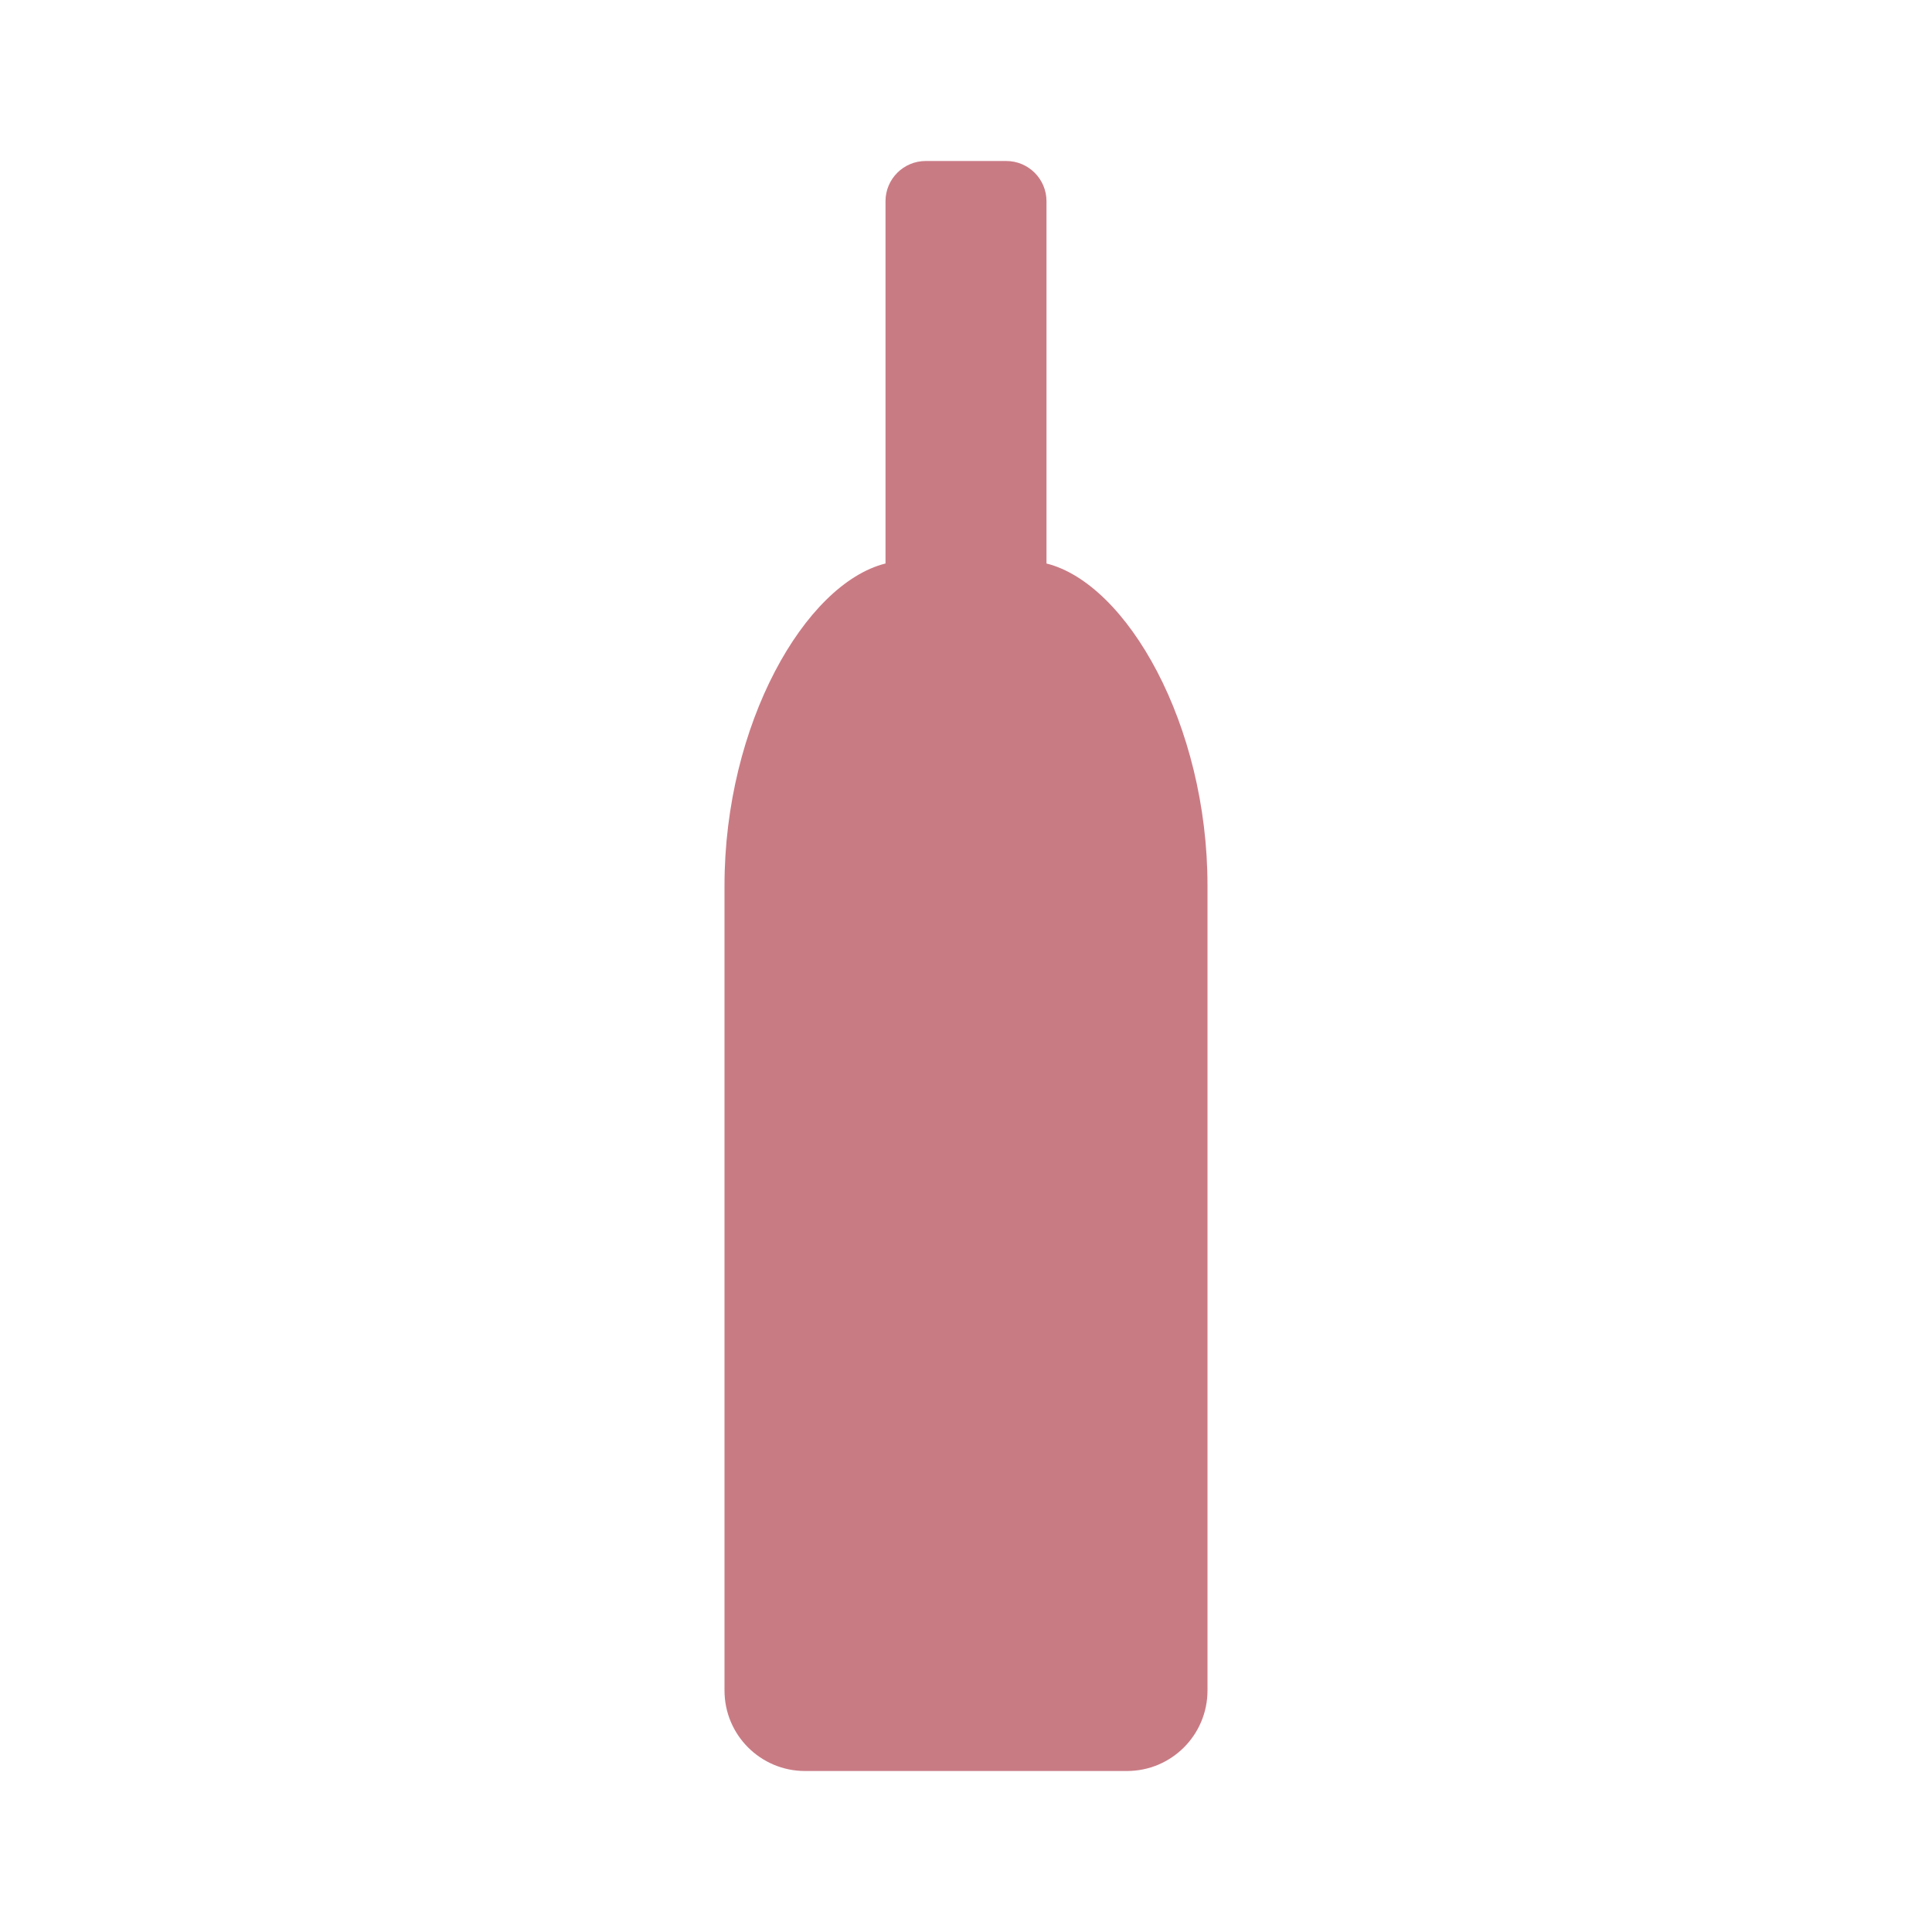
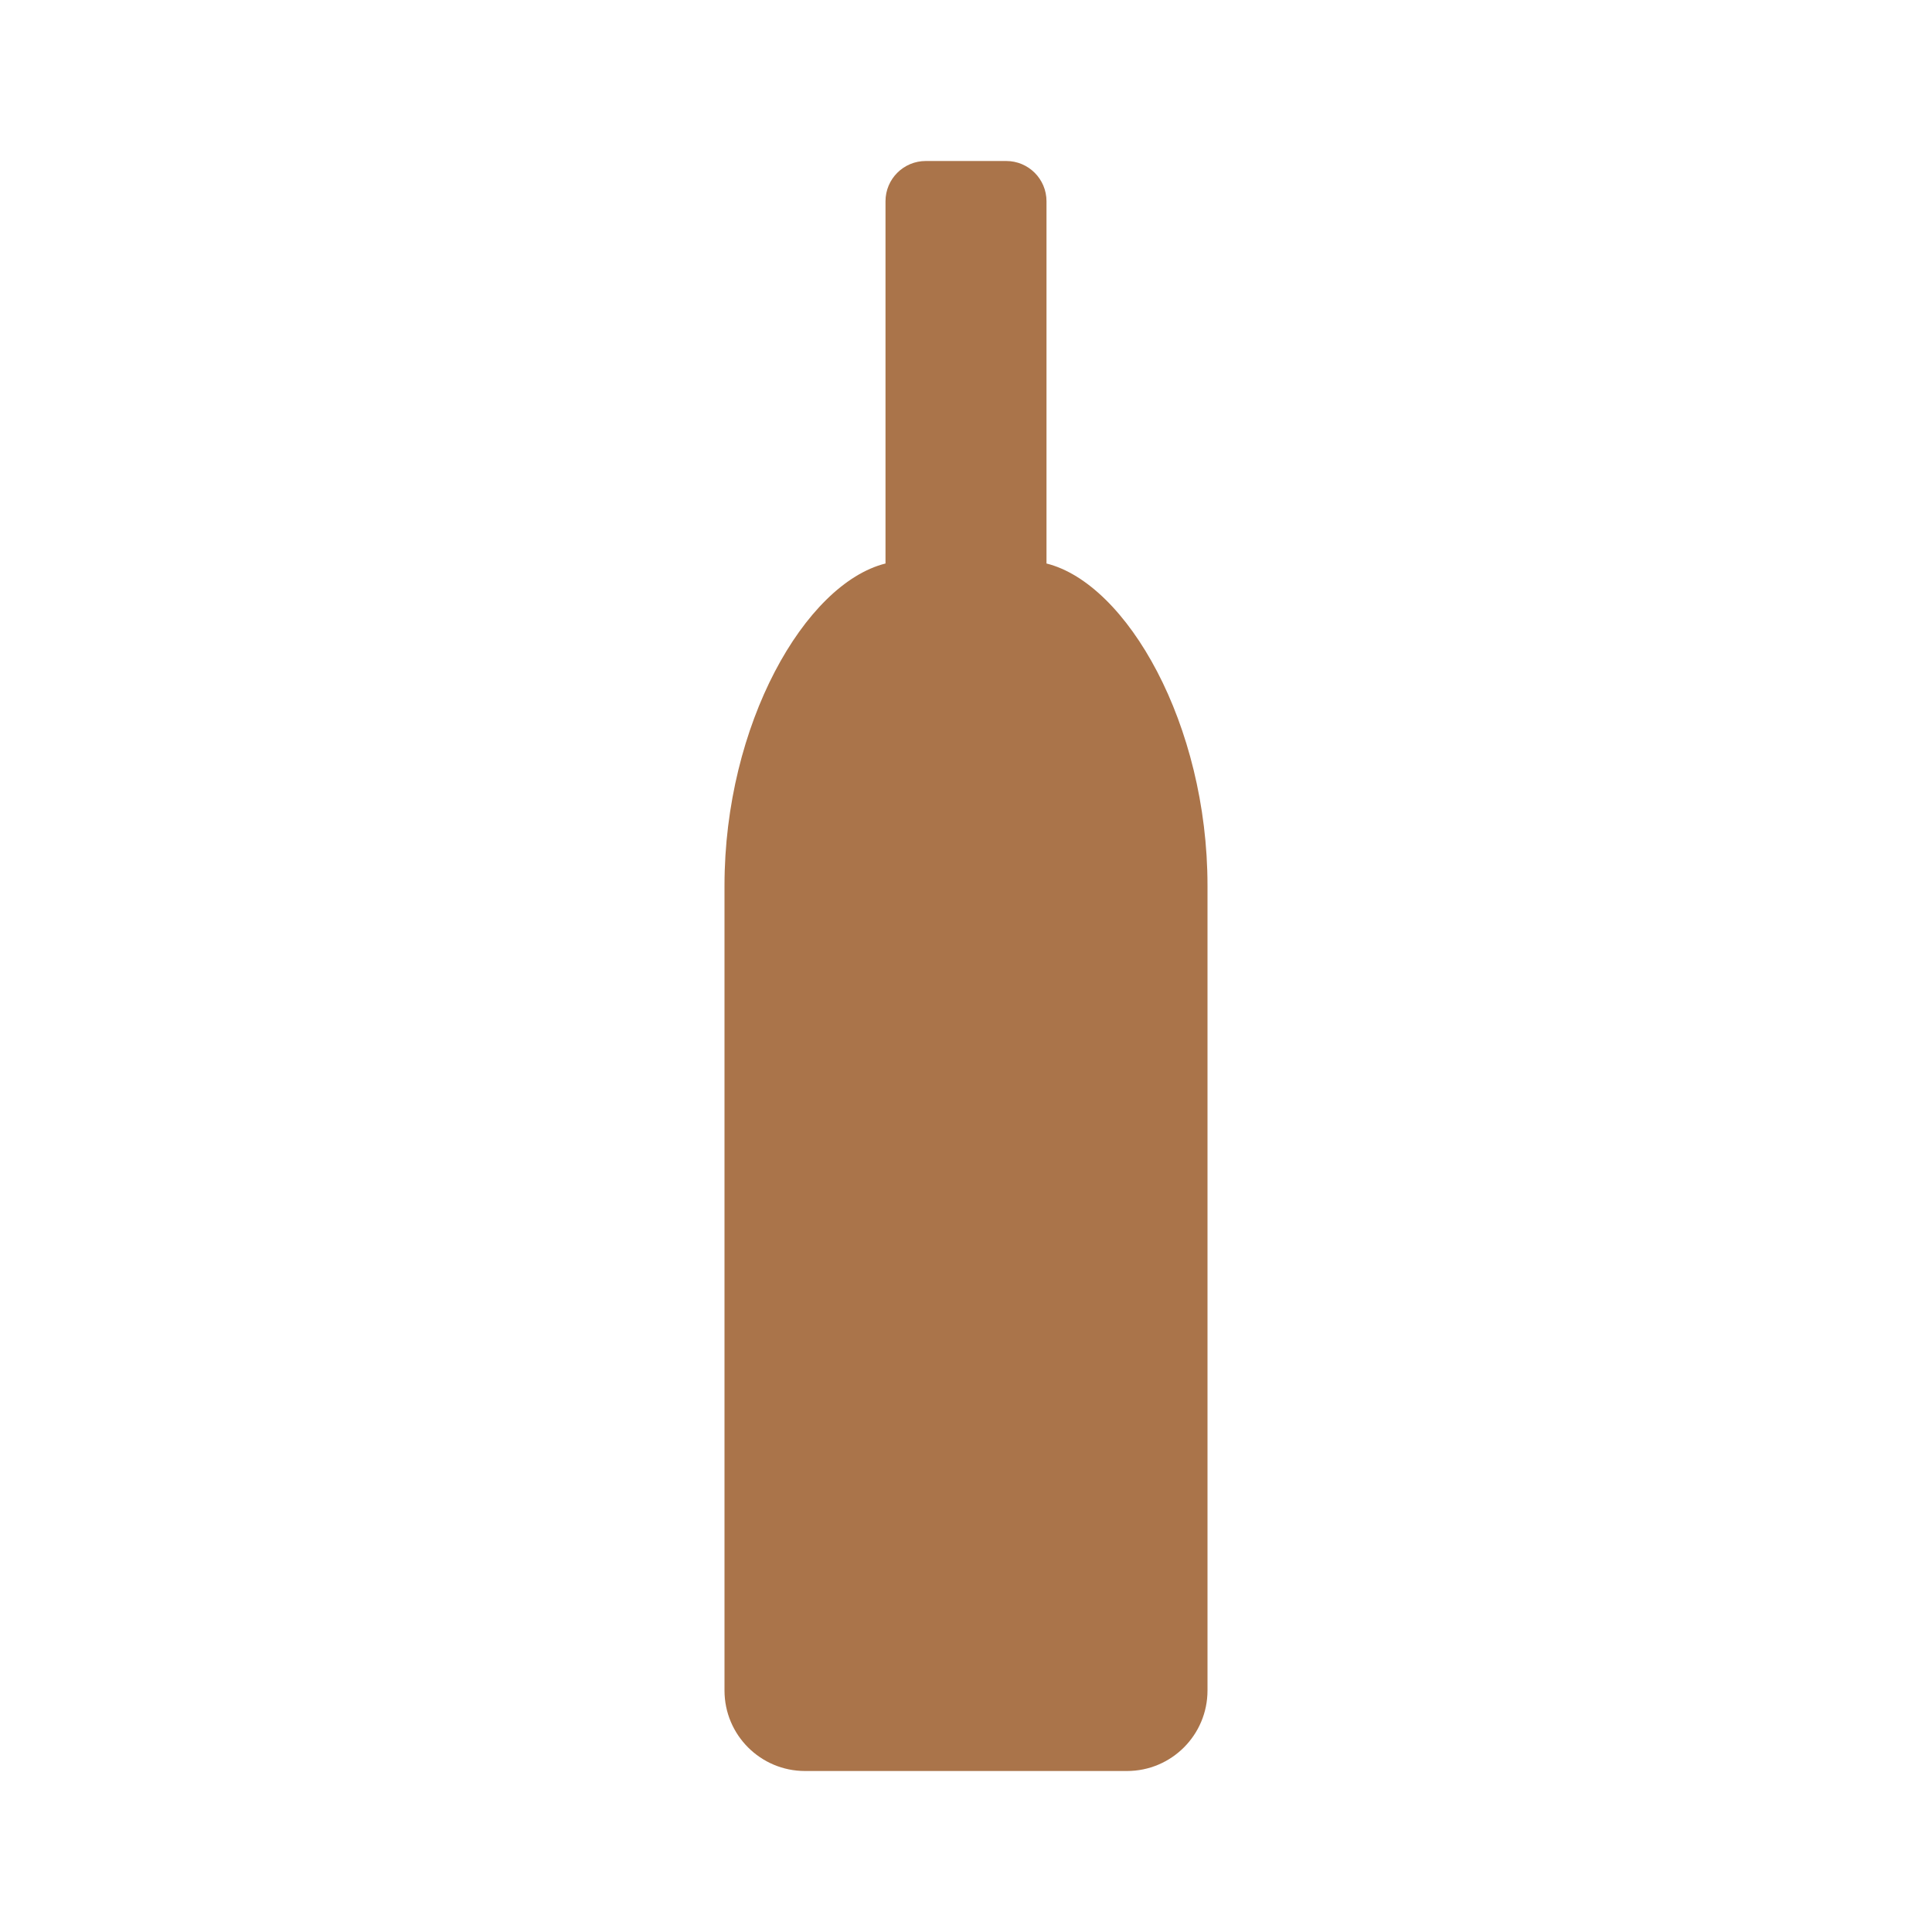
<svg xmlns="http://www.w3.org/2000/svg" version="1.1" id="mdi-bottle-wine" width="24" height="24" viewBox="0 0 24 24">
-   <path fill="#C97B84" opacity="param(fill-opacity)" stroke="param(outline)" stroke-width="param(outline-width) 0" stroke-opacity="param(outline-opacity)" d="M10,22A1,1 0 0,1 9,21V11C9,9 10,7.25 11,7V2.5A0.5,0.5 0 0,1 11.5,2H12.5A0.5,0.5 0 0,1 13,2.5V7C14,7.25 15,9 15,11V21A1,1 0 0,1 14,22H10Z" />
+   <path fill="#aa744a" opacity="param(fill-opacity)" stroke="param(outline)" stroke-width="param(outline-width) 0" stroke-opacity="param(outline-opacity)" d="M10,22A1,1 0 0,1 9,21V11C9,9 10,7.25 11,7V2.5A0.5,0.5 0 0,1 11.5,2H12.5A0.5,0.5 0 0,1 13,2.5V7C14,7.25 15,9 15,11V21A1,1 0 0,1 14,22H10Z" />
</svg>
